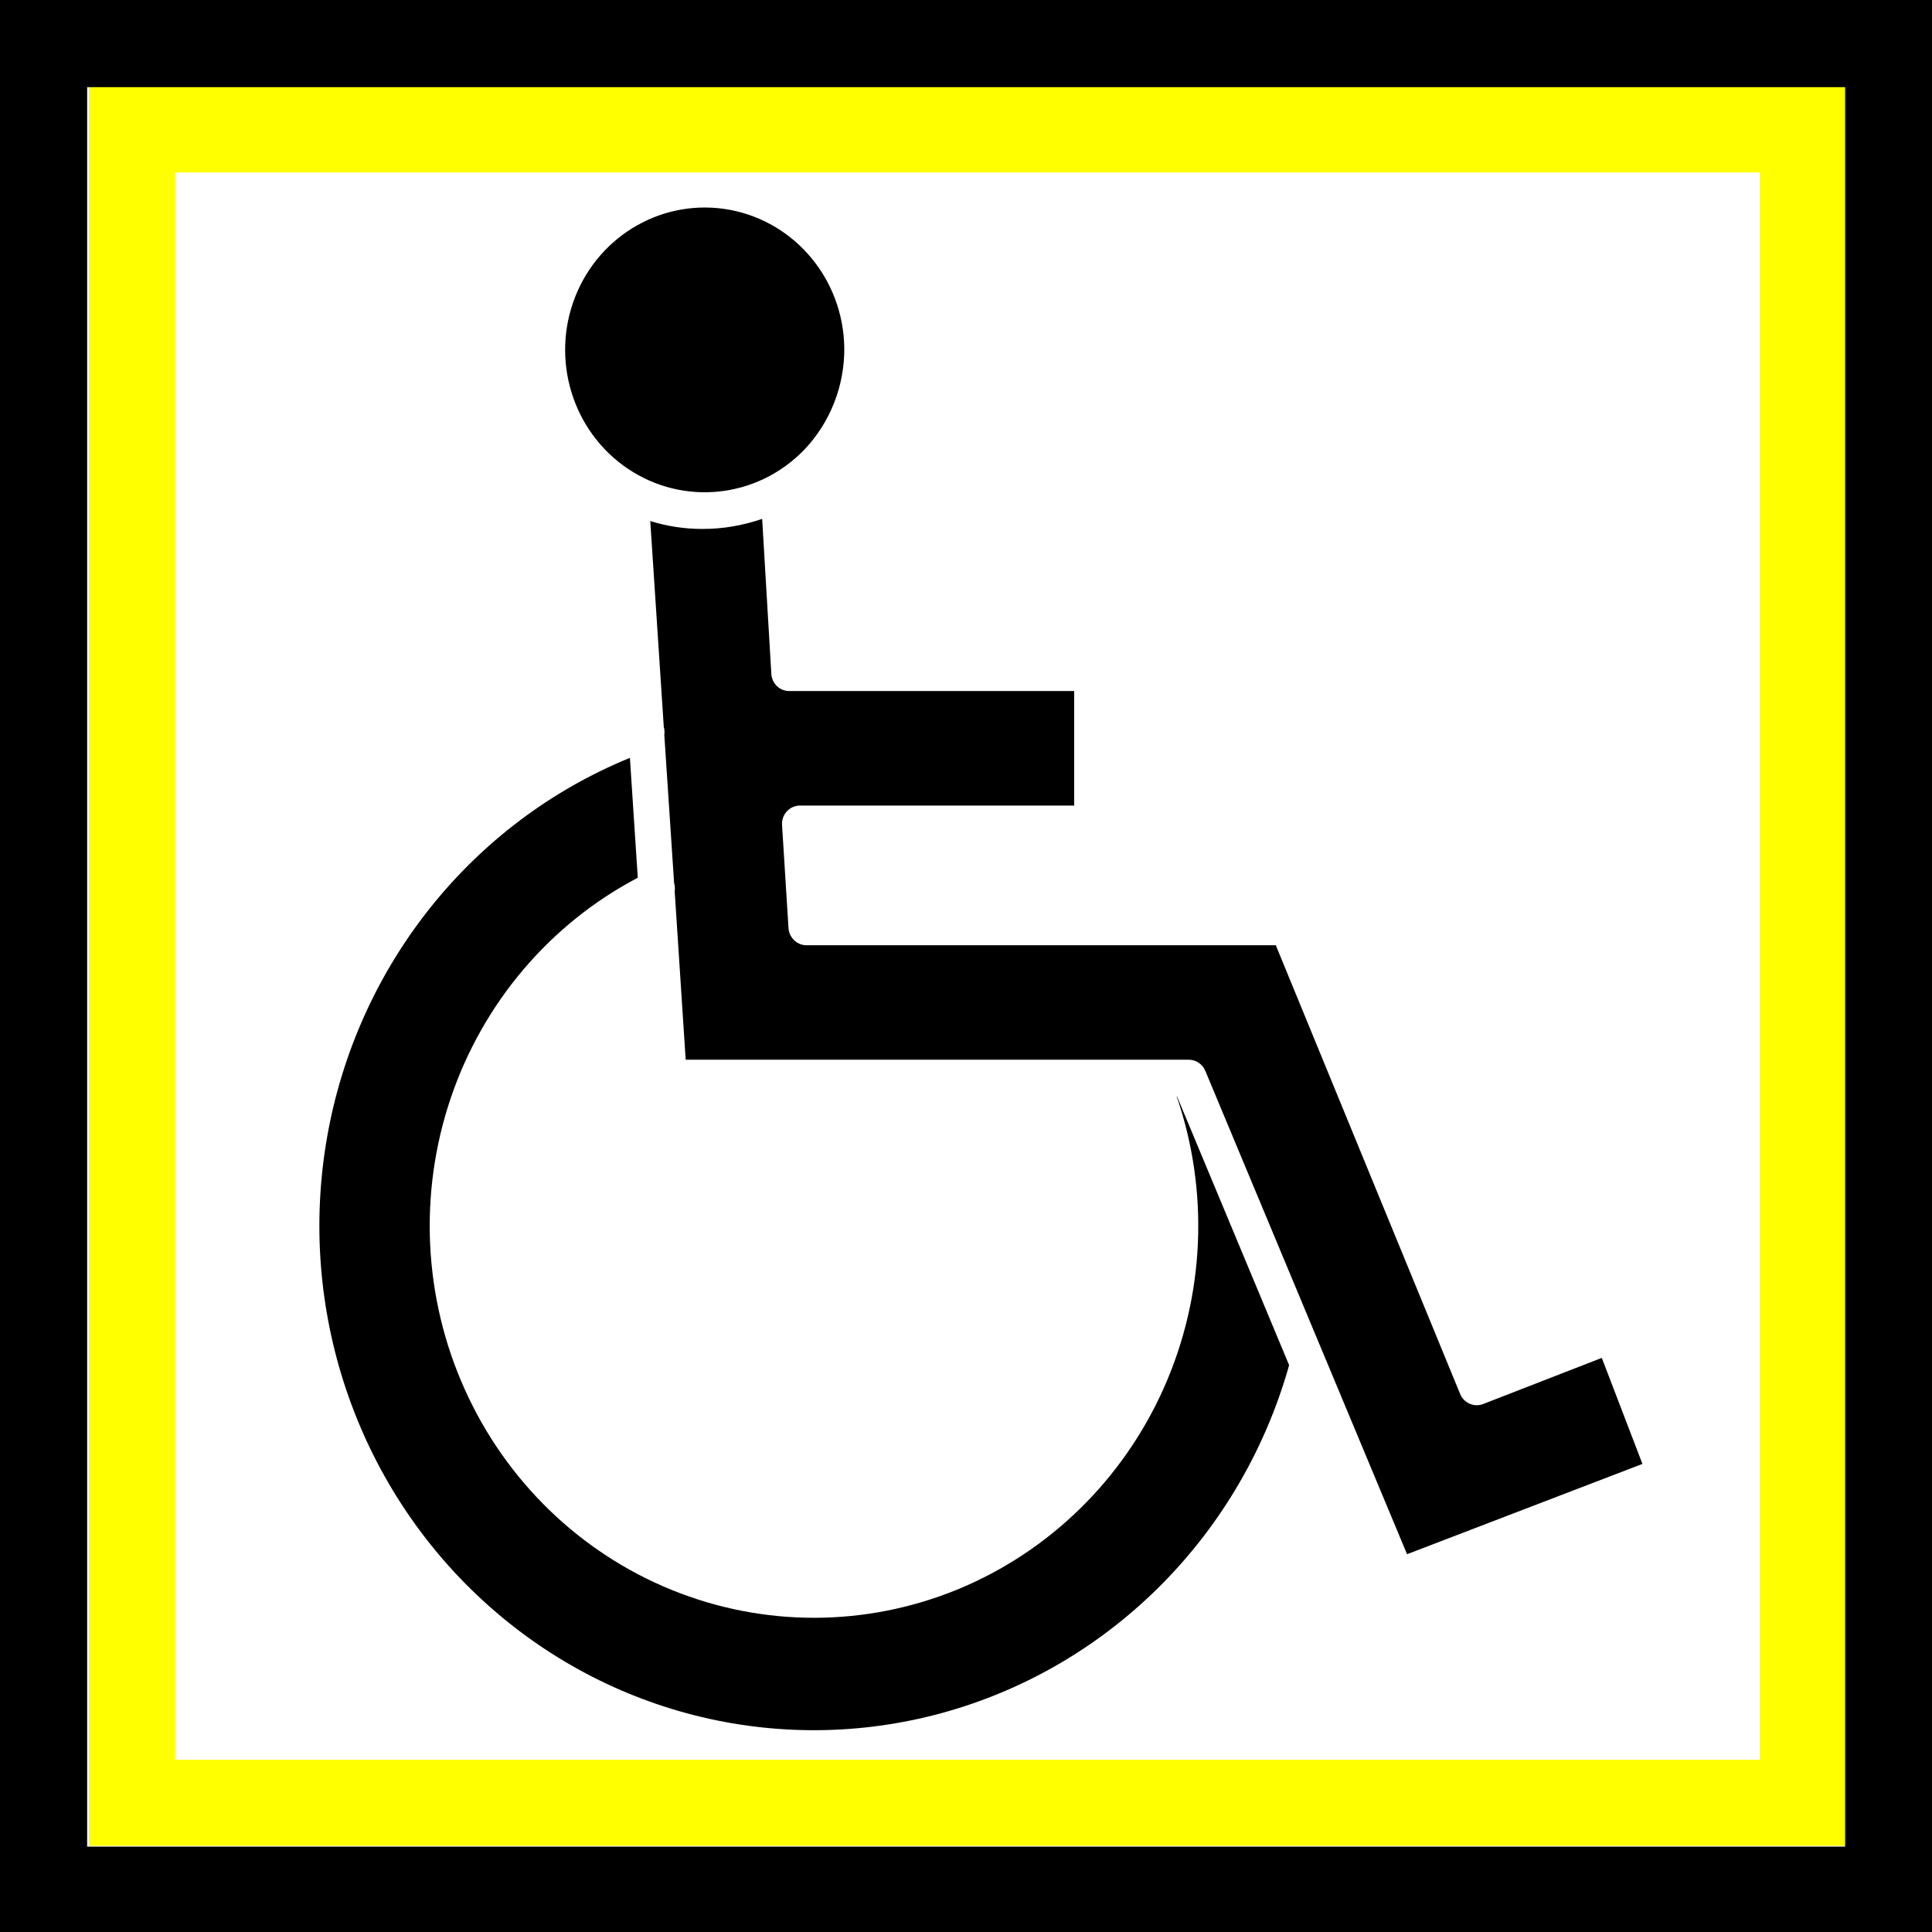
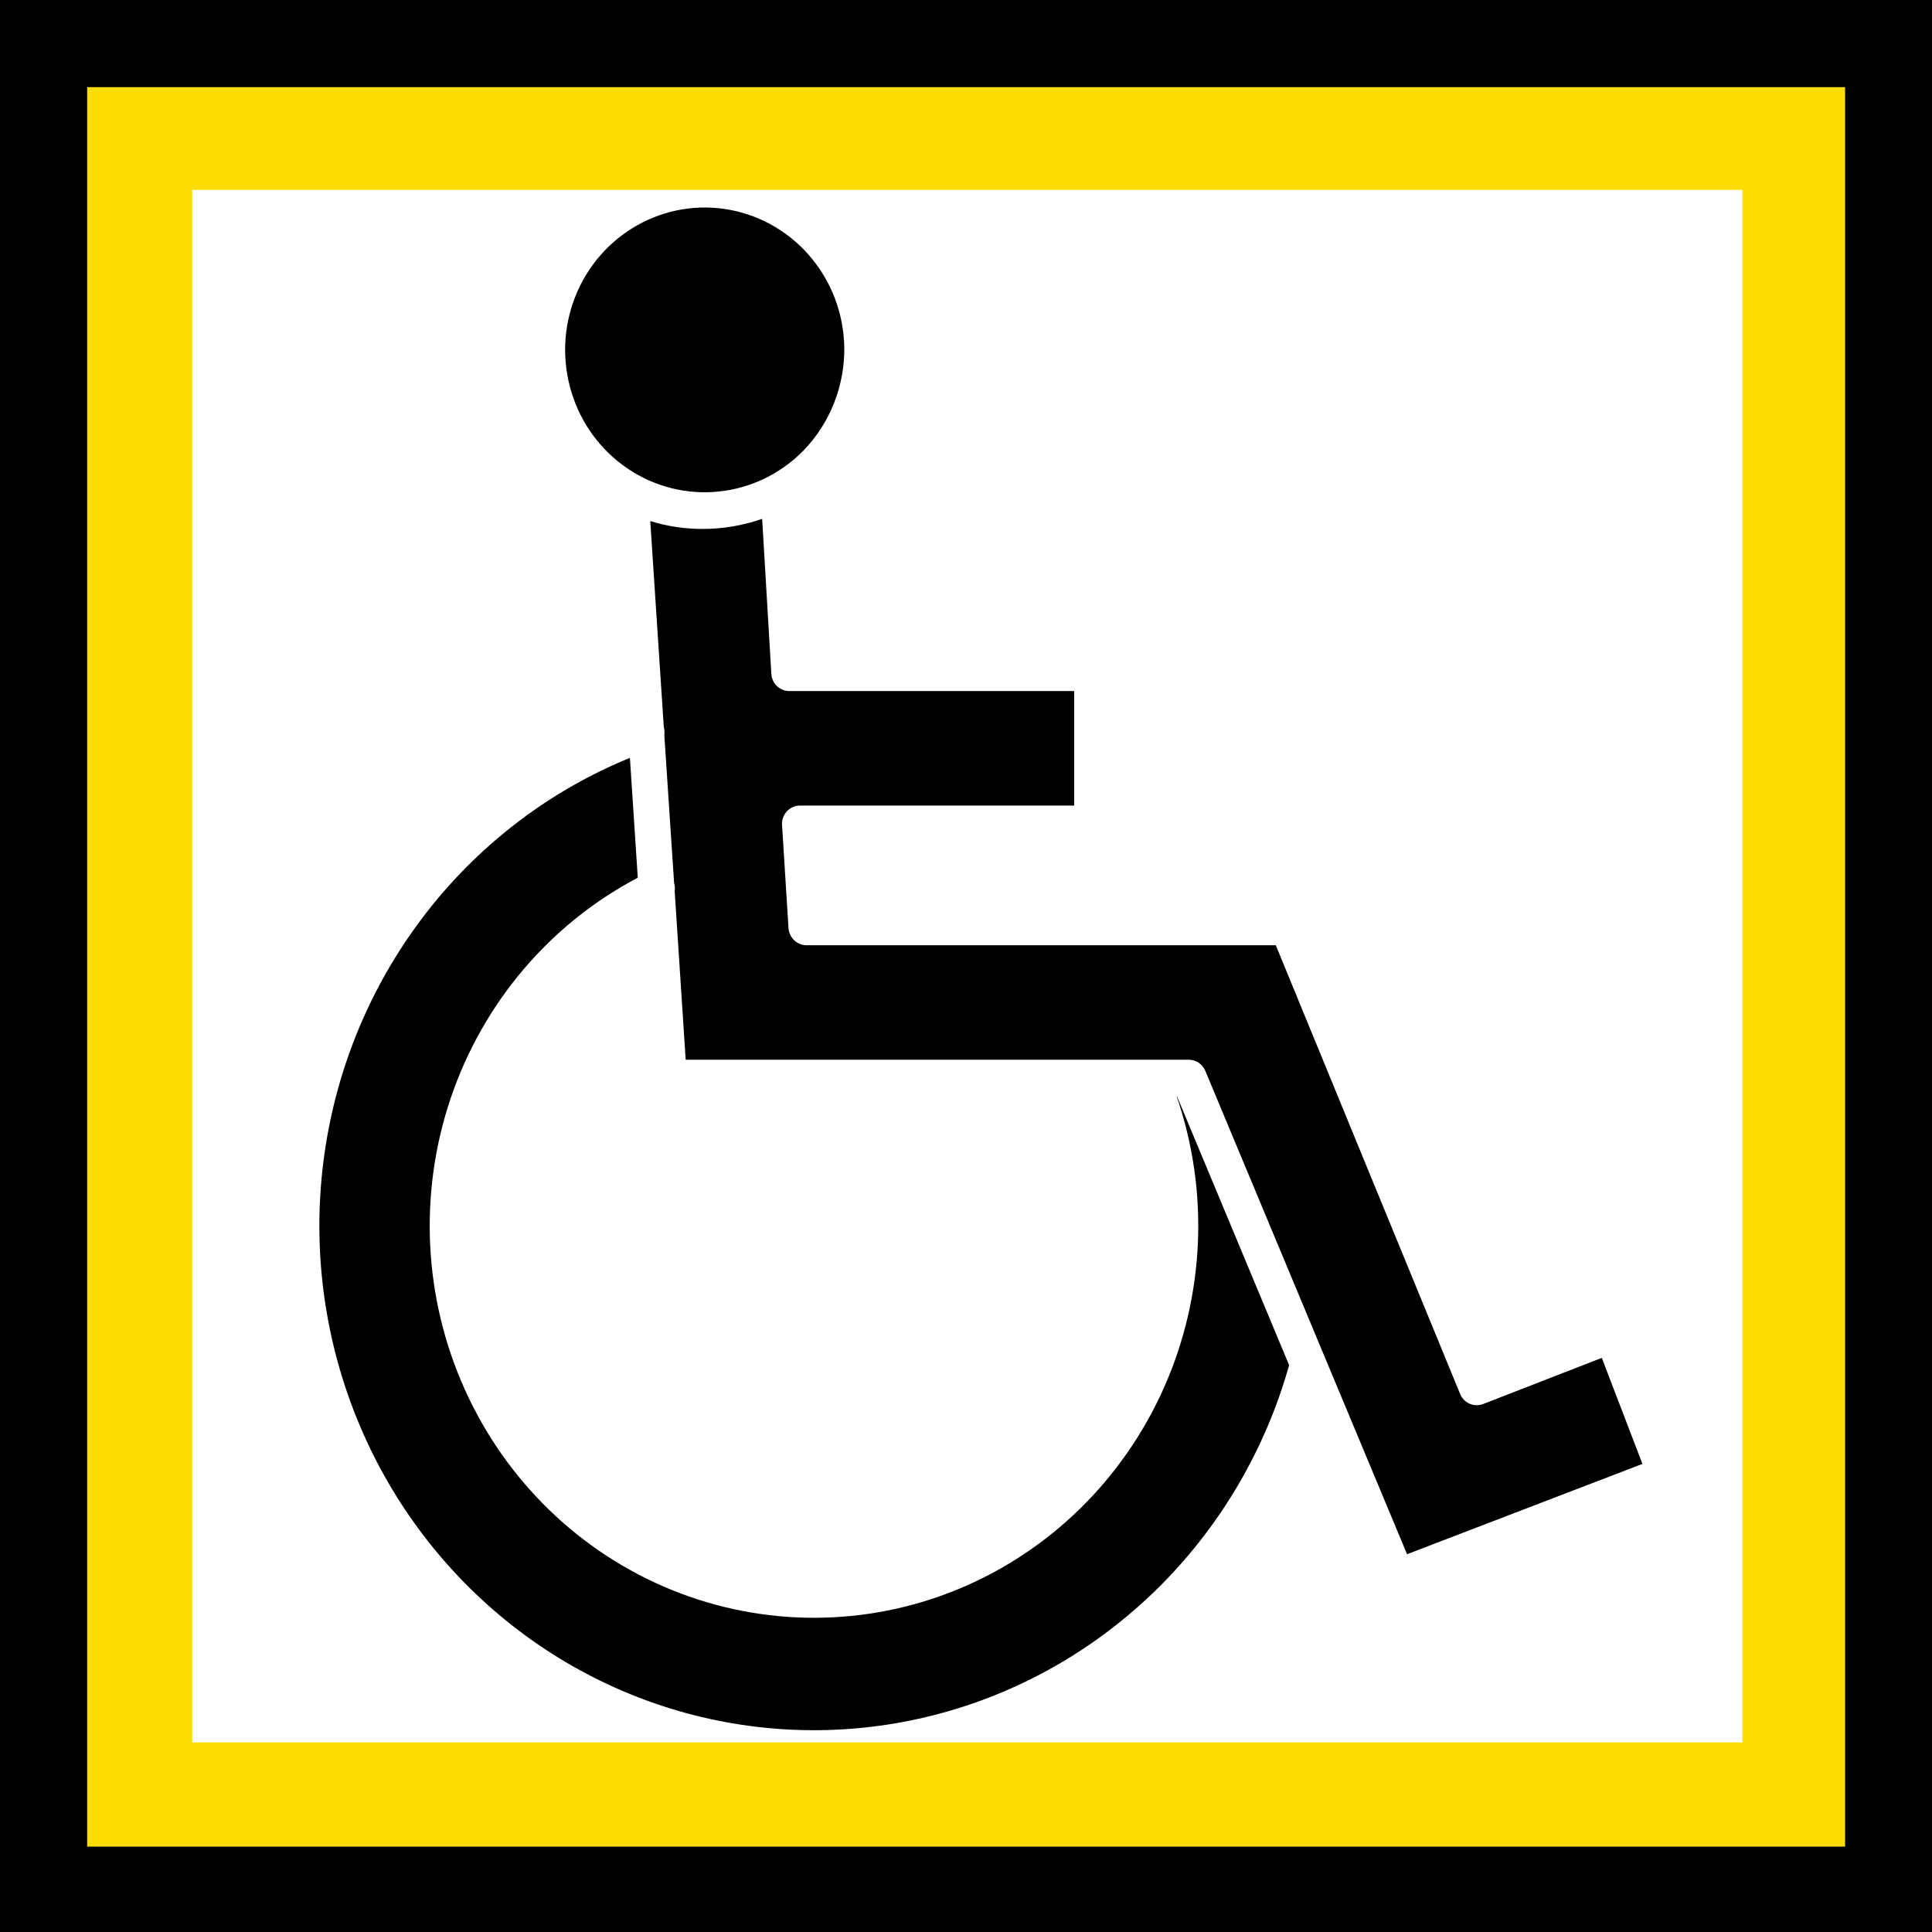
<svg xmlns="http://www.w3.org/2000/svg" width="400" height="400" viewBox="0 0 400 400">
  <rect id="witvierkant" x="17.2" y="16.6" width="372" height="372.7" fill="#fff" />
+   <rect style="fill:none;stroke:#FCDD01;stroke-width:25;stroke-dasharray:none;stroke-opacity:1" id="geelvierkant" width="345.956" height="346.435" x="27.295" y="26.816" />
  <path d="m 174.798,71.91 c -0.242,-14.016 -10.123,-25.903 -23.637,-28.457 -13.514,-2.539 -26.921,4.97 -32.064,17.969 -5.128,13.001 -0.579,27.894 10.891,35.623 11.469,7.715 26.679,6.136 36.387,-3.789 5.492,-5.684 8.522,-13.371 8.427,-21.346 z m -44.395,85.002 c -32.778,13.398 -56.47,43.091 -62.686,78.552 -6.206,35.458 5.949,71.684 32.171,95.833 26.209,24.147 62.768,32.795 96.73,22.912 33.962,-9.898 60.533,-36.942 70.282,-71.563 l -23.22,-55.668 h -0.068 c 6.771,19.7 5.828,41.293 -2.611,60.291 -8.44,19.014 -23.731,33.976 -42.7,41.789 -18.981,7.798 -40.167,7.853 -59.188,0.138 -19.008,-7.715 -34.38,-22.596 -42.899,-41.567 -8.534,-18.957 -9.57,-40.552 -2.895,-60.277 6.676,-19.725 20.541,-36.063 38.726,-45.629 l -1.628,-24.806 z m 7.027,-6.41 -2.8,-42.624 c 3.486,1.084 7.107,1.633 10.755,1.633 4.227,0.015 8.413,-0.699 12.412,-2.087 l 1.899,32.081 c 0.107,2.004 1.737,3.569 3.701,3.569 h 59.001 v 23.707 h -56.767 c -2.059,0 -3.728,1.702 -3.728,3.789 0,0.165 0.014,0.329 0.027,0.481 l 1.32,21.086 c 0.135,2.004 1.749,3.555 3.716,3.569 h 97.177 l 38.161,92.898 c 0.768,1.88 2.88,2.814 4.752,2.087 l 24.579,-9.555 8.413,21.951 -48.732,18.697 -41.77,-100.074 c -0.579,-1.401 -1.926,-2.307 -3.42,-2.307 H 141.963 l -2.275,-34.855 c 0.08,-0.576 0.053,-1.166 -0.121,-1.717 l -2.032,-30.708 h 0.014 c 0.068,-0.549 0.027,-1.099 -0.121,-1.62 z" fill-rule="evenodd" id="rolstoel" style="stroke-width:0.46" />
-   <rect style="fill:none;stroke:#ffff00;stroke-width:17.804;stroke-dasharray:none;stroke-opacity:1" id="geelvierkant" width="345.956" height="346.435" x="27.295" y="26.816" />
  <rect style="fill:none;stroke:#000000;stroke-width:18.042;stroke-dasharray:none;stroke-opacity:1" id="outline" width="382.009" height="382.325" x="9.021" y="9.021" />
</svg>
